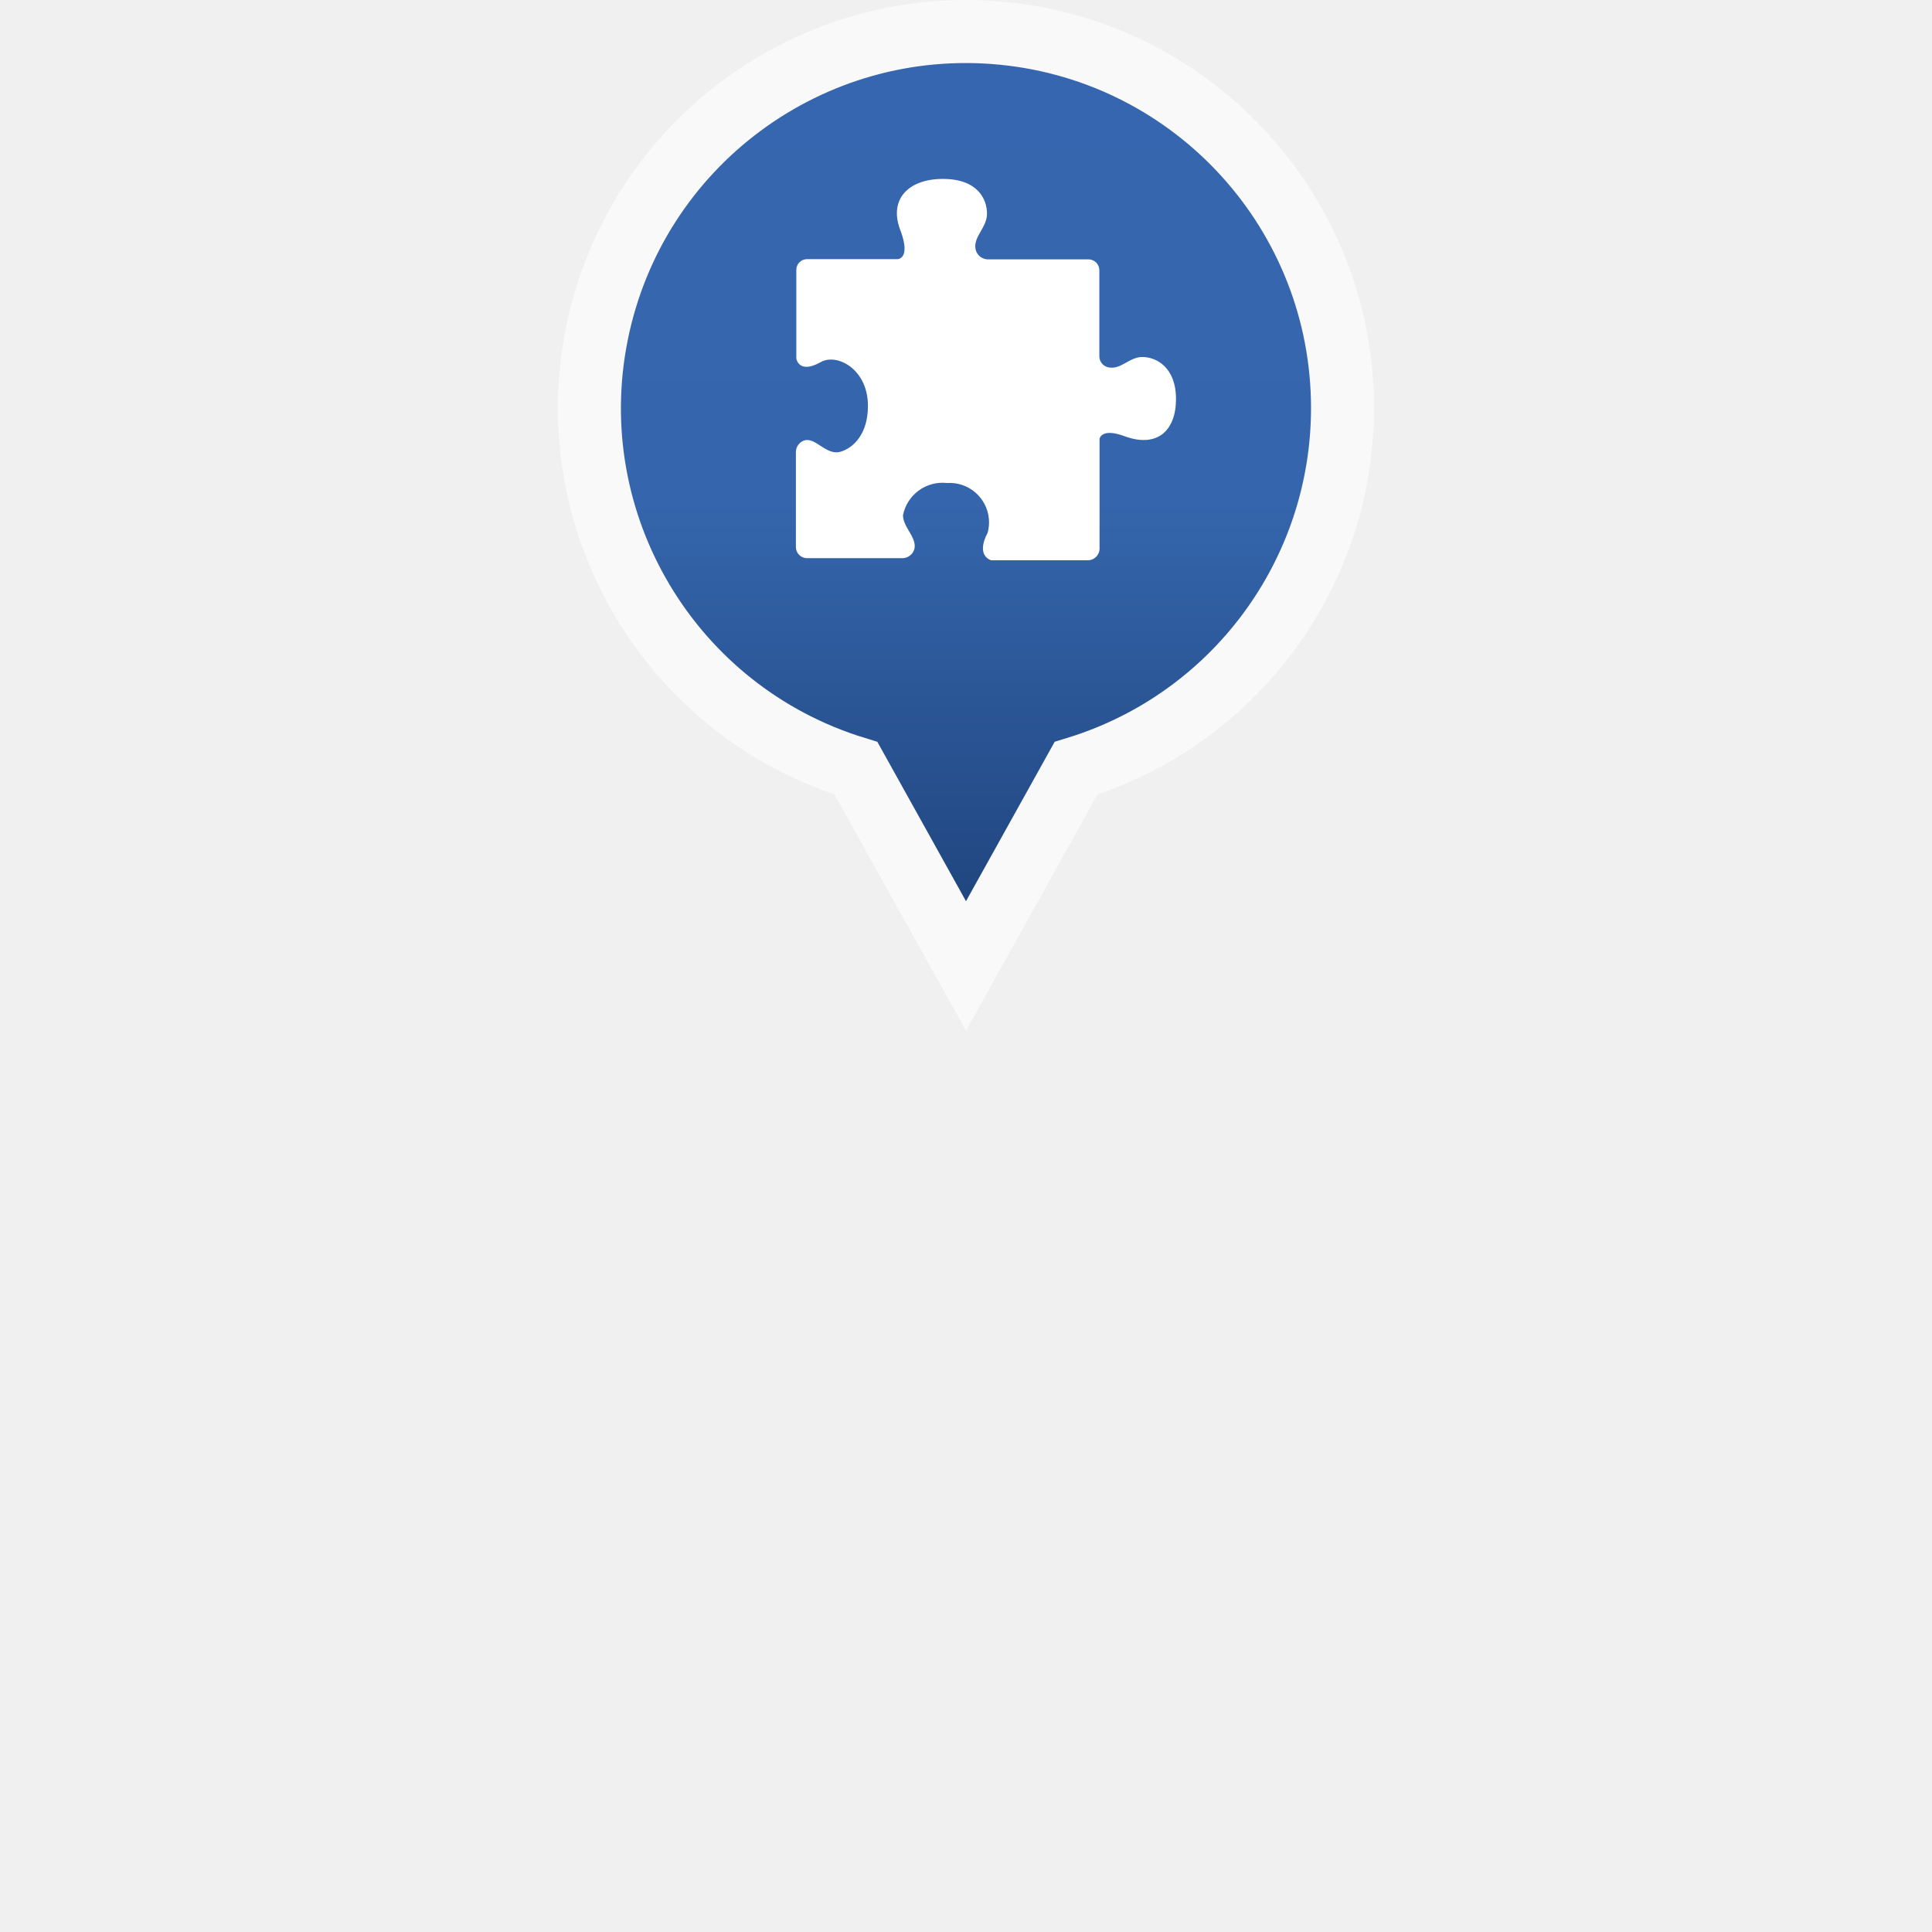
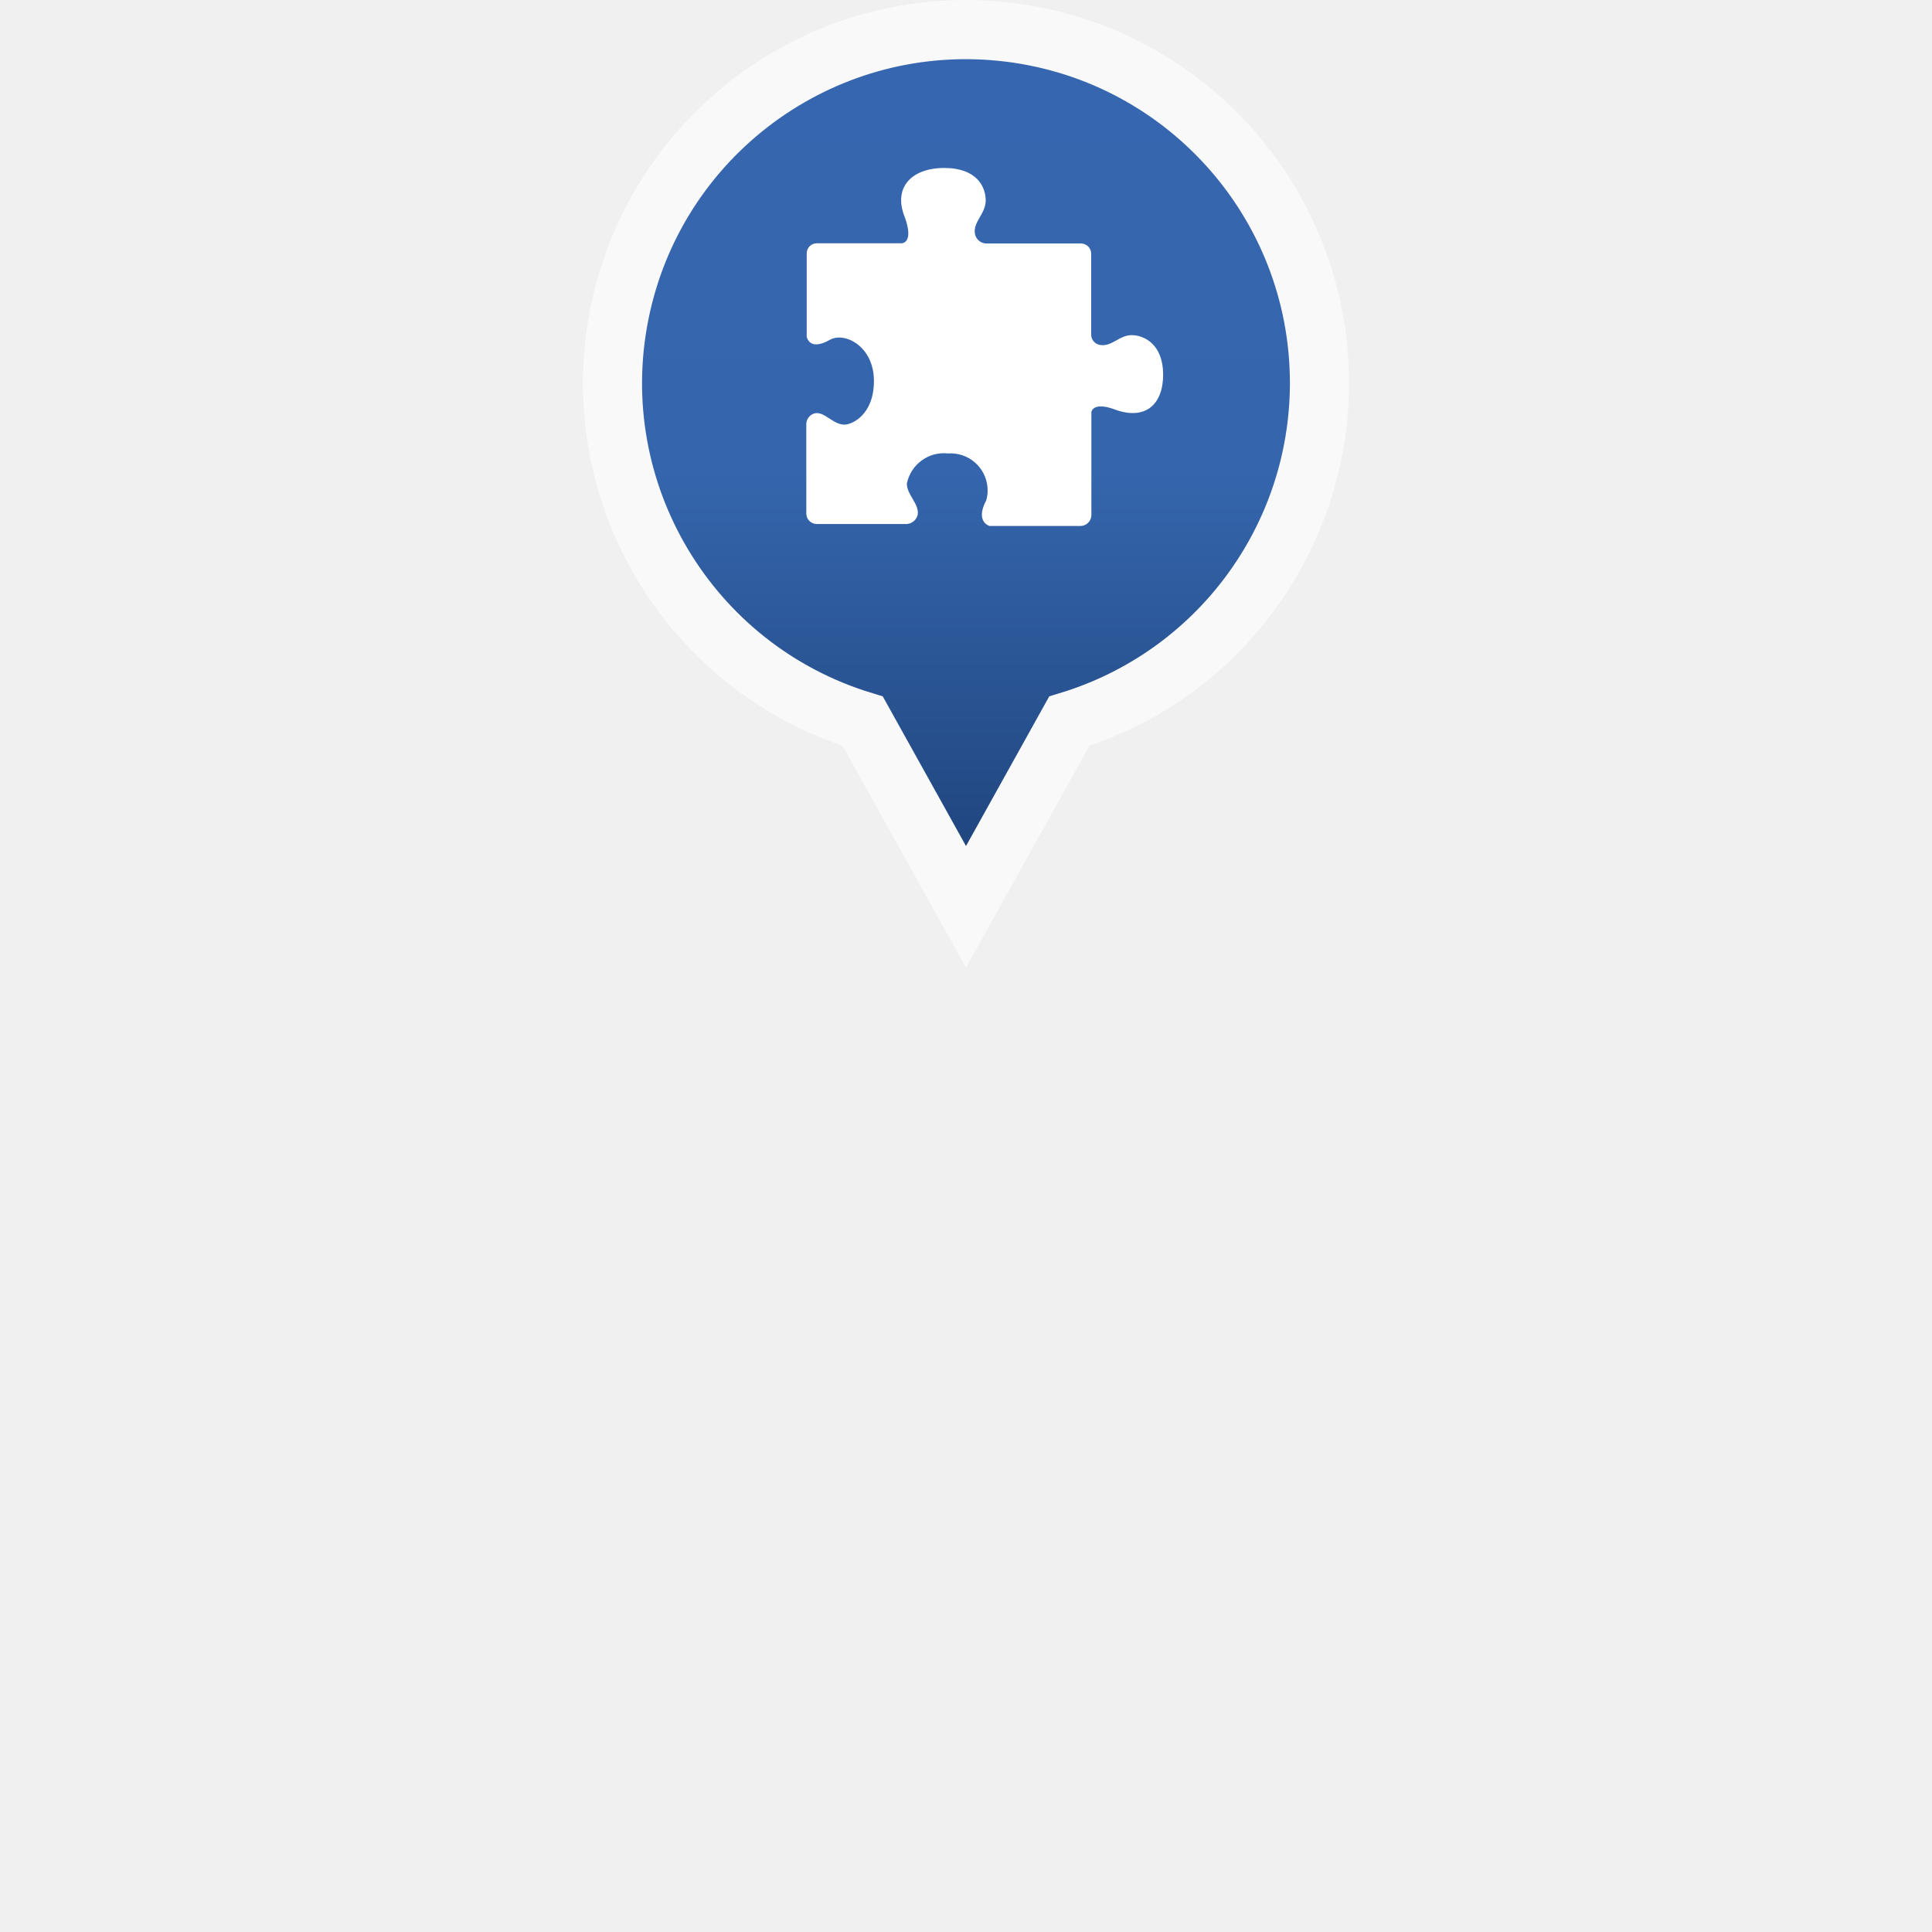
- <svg xmlns="http://www.w3.org/2000/svg" id="Ebene_1" data-name="Ebene 1" height="92" width="92" viewBox="0 0 92 92">
+ <svg xmlns="http://www.w3.org/2000/svg" id="a702f1ca-7255-474f-a6eb-a63278becc8e" data-name="Ebene 1" width="98" height="98" viewBox="0 0 98 98">
  <defs>
-     <linearGradient id="Unbenannter_Verlauf_4" x1="40" y1="-4.5" x2="40" y2="40" gradientUnits="userSpaceOnUse">
+     <linearGradient id="af9de757-709f-4e7f-afd4-65bd52ee4592" x1="40" y1="101.5" x2="40" y2="57" gradientTransform="matrix(1, 0, 0, -1, 6, 100)" gradientUnits="userSpaceOnUse">
      <stop offset="0" stop-color="#3666af" />
      <stop offset="0.5" stop-color="#3566ad" />
      <stop offset="1" stop-color="#1d4178" />
    </linearGradient>
  </defs>
-   <path d="M57.93,13.43A17.93,17.93,0,1,0,34.76,30.58L40,40l5.24-9.42A17.94,17.94,0,0,0,57.93,13.43Z" transform="translate(6 6)" style="stroke:#f9f9f9;stroke-miterlimit:10;stroke-width:3px;fill:url(#Unbenannter_Verlauf_4)" />
-   <path d="M48.4,11c-.62,0-1,.59-1.58.5a.54.54,0,0,1-.47-.5V6.88a.52.52,0,0,0-.52-.53H41a.61.61,0,0,1-.55-.51c-.09-.59.55-1,.55-1.67s-.43-1.65-2.1-1.65-2.62,1-2,2.51c.47,1.31-.16,1.31-.16,1.31H32.43a.51.51,0,0,0-.51.51h0v4.22s.11.77,1.17.17c.76-.43,2.24.33,2.24,2.08s-1.14,2.22-1.49,2.22c-.59,0-1-.66-1.49-.58a.58.58,0,0,0-.45.58v4.52a.53.53,0,0,0,.53.52H37a.6.6,0,0,0,.55-.47c.09-.55-.55-1-.55-1.58A1.92,1.92,0,0,1,39.09,17a1.88,1.88,0,0,1,2,1.71,1.85,1.85,0,0,1-.06.66c-.59,1.12.17,1.31.17,1.31h4.62a.56.56,0,0,0,.54-.53V14.9s.07-.56,1.24-.11C49.11,15.32,50,14.51,50,13S49.06,11,48.4,11Z" transform="translate(6 6)" style="fill:#fff" />
+   <path d="M63.93,16.43A17.93,17.93,0,1,0,40.76,33.58L46,43l5.24-9.42A17.94,17.94,0,0,0,63.93,16.43Z" transform="translate(3 3)" style="stroke:#f9f9f9;stroke-miterlimit:10;stroke-width:3px;fill:url(#af9de757-709f-4e7f-afd4-65bd52ee4592)" />
+   <path d="M54.4,14c-.62,0-1,.59-1.58.5a.53.53,0,0,1-.47-.5V9.88a.52.52,0,0,0-.51-.53H47a.6.6,0,0,1-.55-.51c-.09-.59.55-1,.55-1.67s-.43-1.65-2.1-1.65-2.62,1-2,2.51c.47,1.31-.16,1.31-.16,1.31H38.43a.51.51,0,0,0-.51.51h0v4.22s.11.77,1.17.17c.76-.43,2.24.33,2.24,2.08s-1.14,2.22-1.49,2.22c-.59,0-1-.66-1.49-.58a.57.57,0,0,0-.45.58v4.52a.53.53,0,0,0,.53.52H43a.61.61,0,0,0,.55-.47c.09-.55-.55-1-.55-1.58A1.92,1.92,0,0,1,45.09,20a1.88,1.88,0,0,1,2,1.71,1.83,1.83,0,0,1-.06.66c-.59,1.12.17,1.31.17,1.31h4.62a.56.56,0,0,0,.54-.53V17.9s.07-.56,1.24-.11c1.51.53,2.4-.28,2.4-1.79S55.06,14,54.4,14Z" transform="translate(3 3)" style="fill:#fff" />
</svg>
